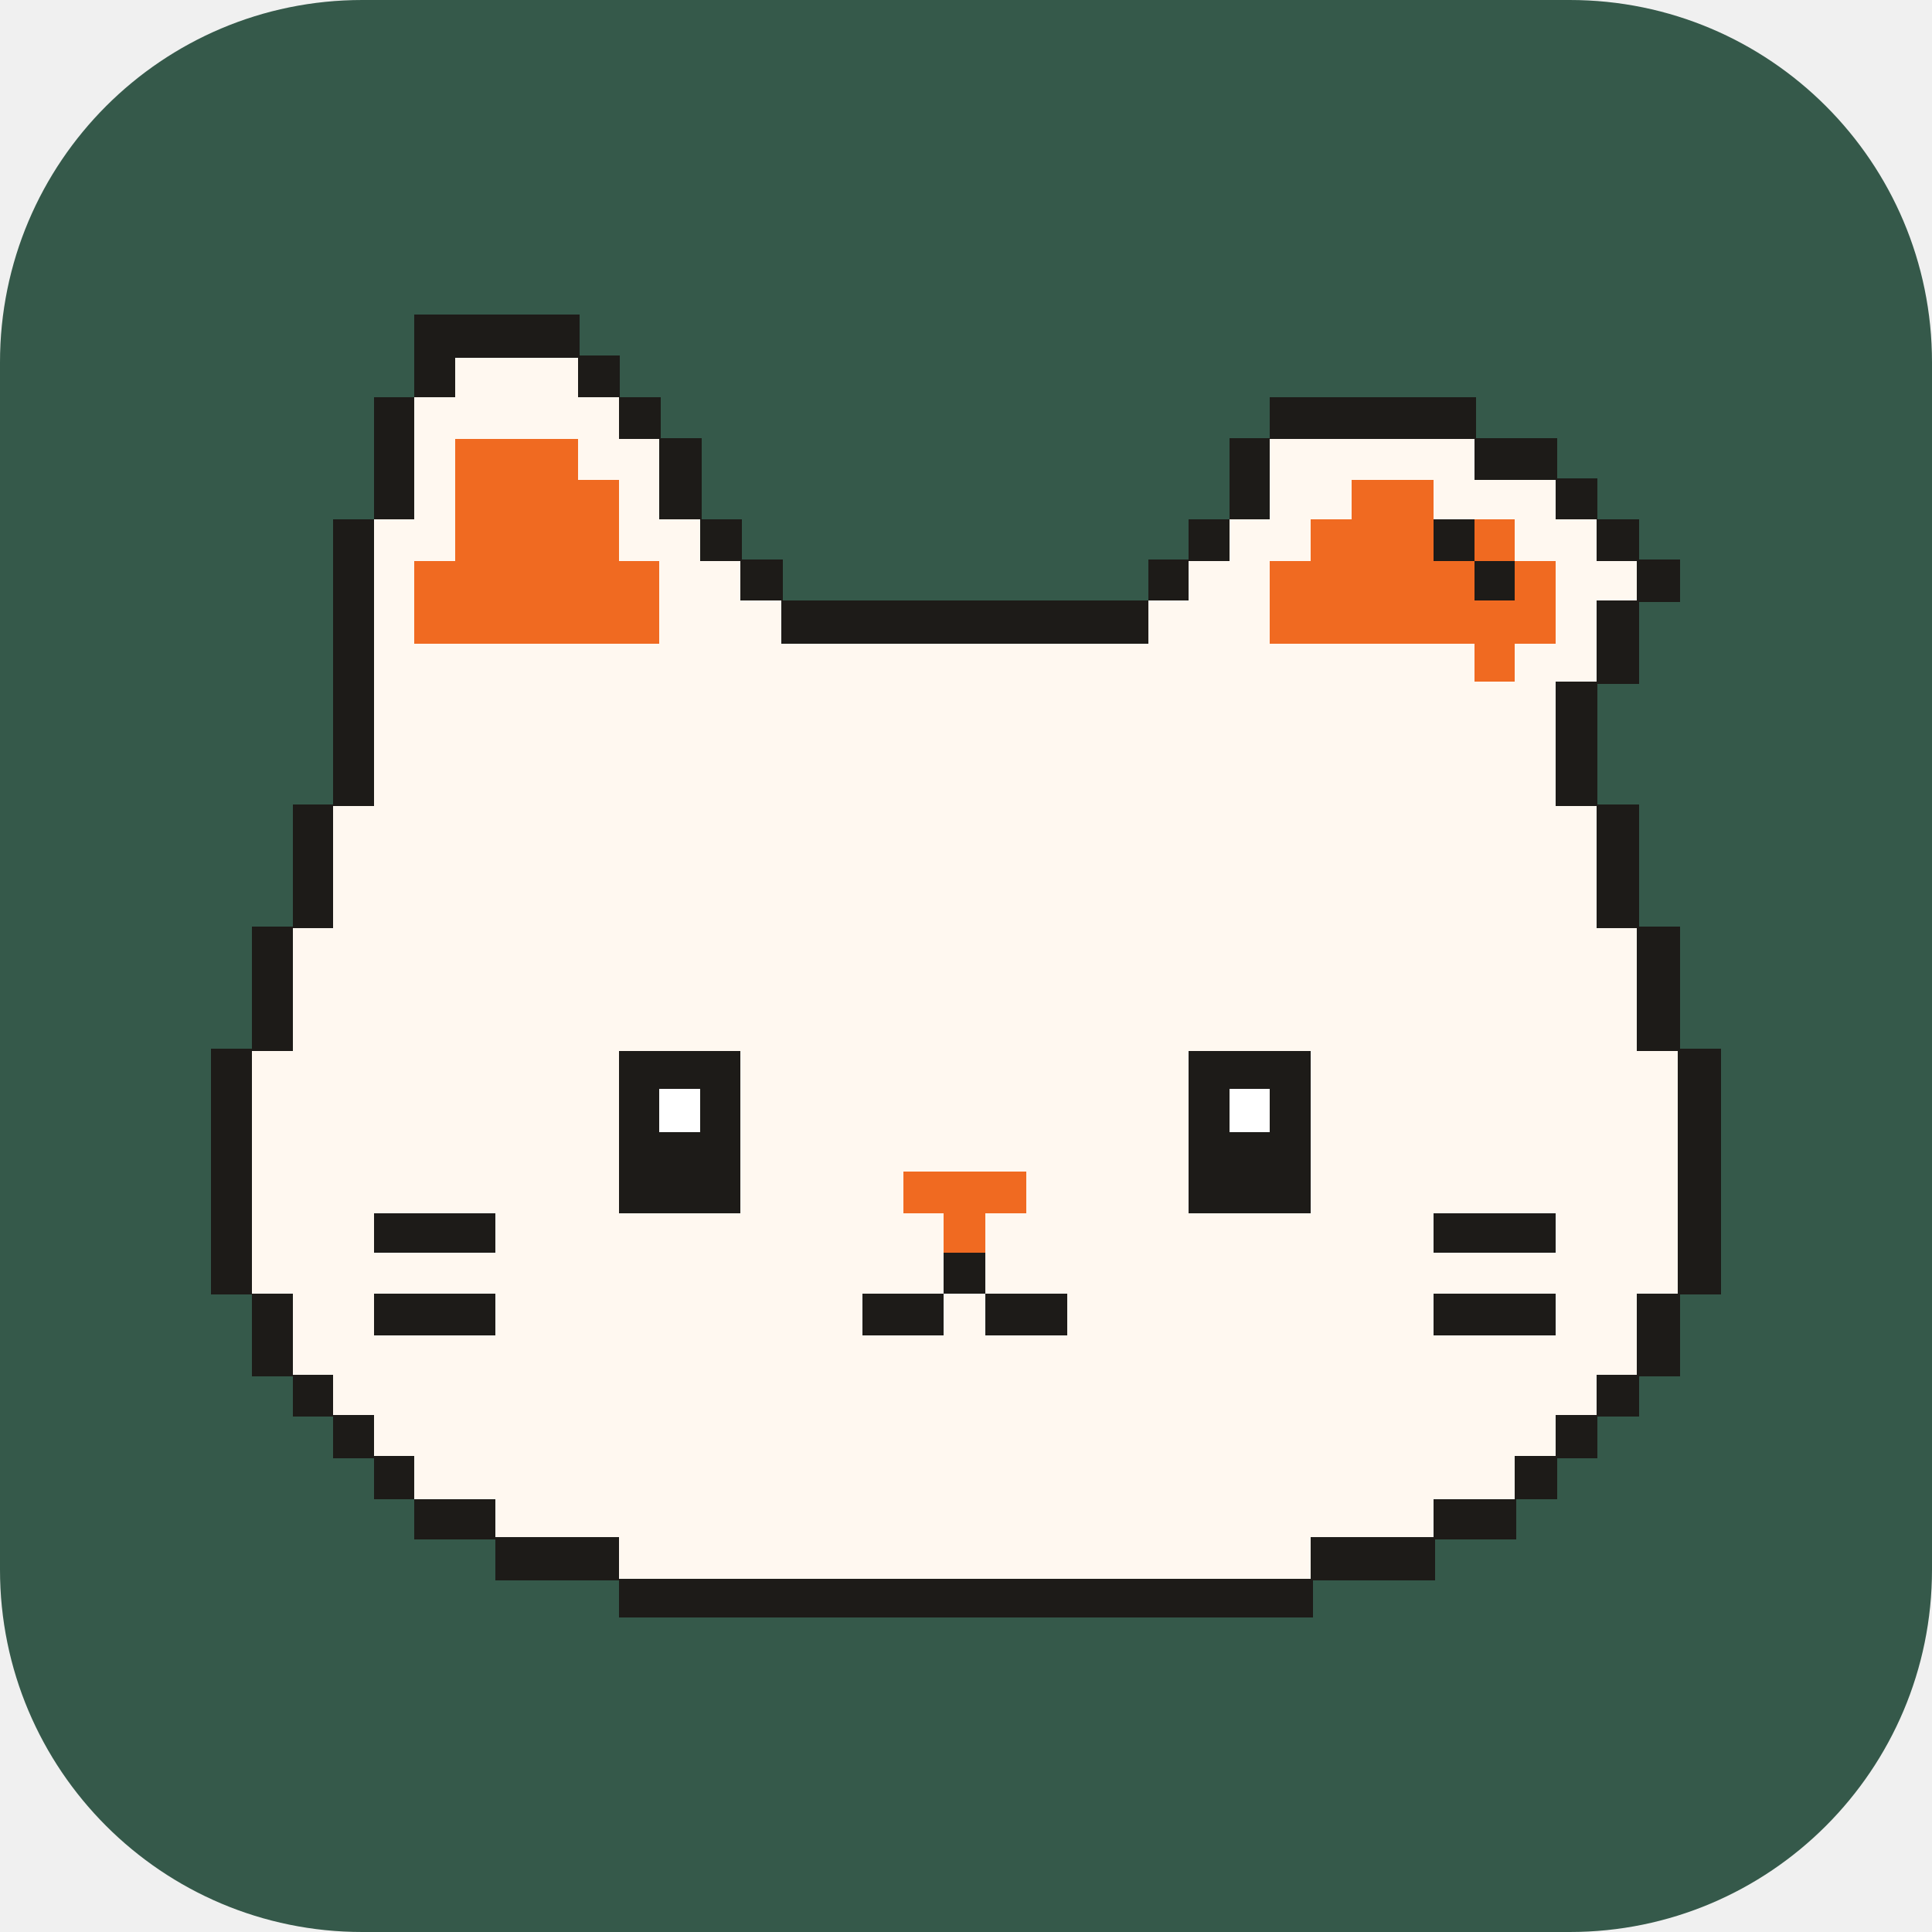
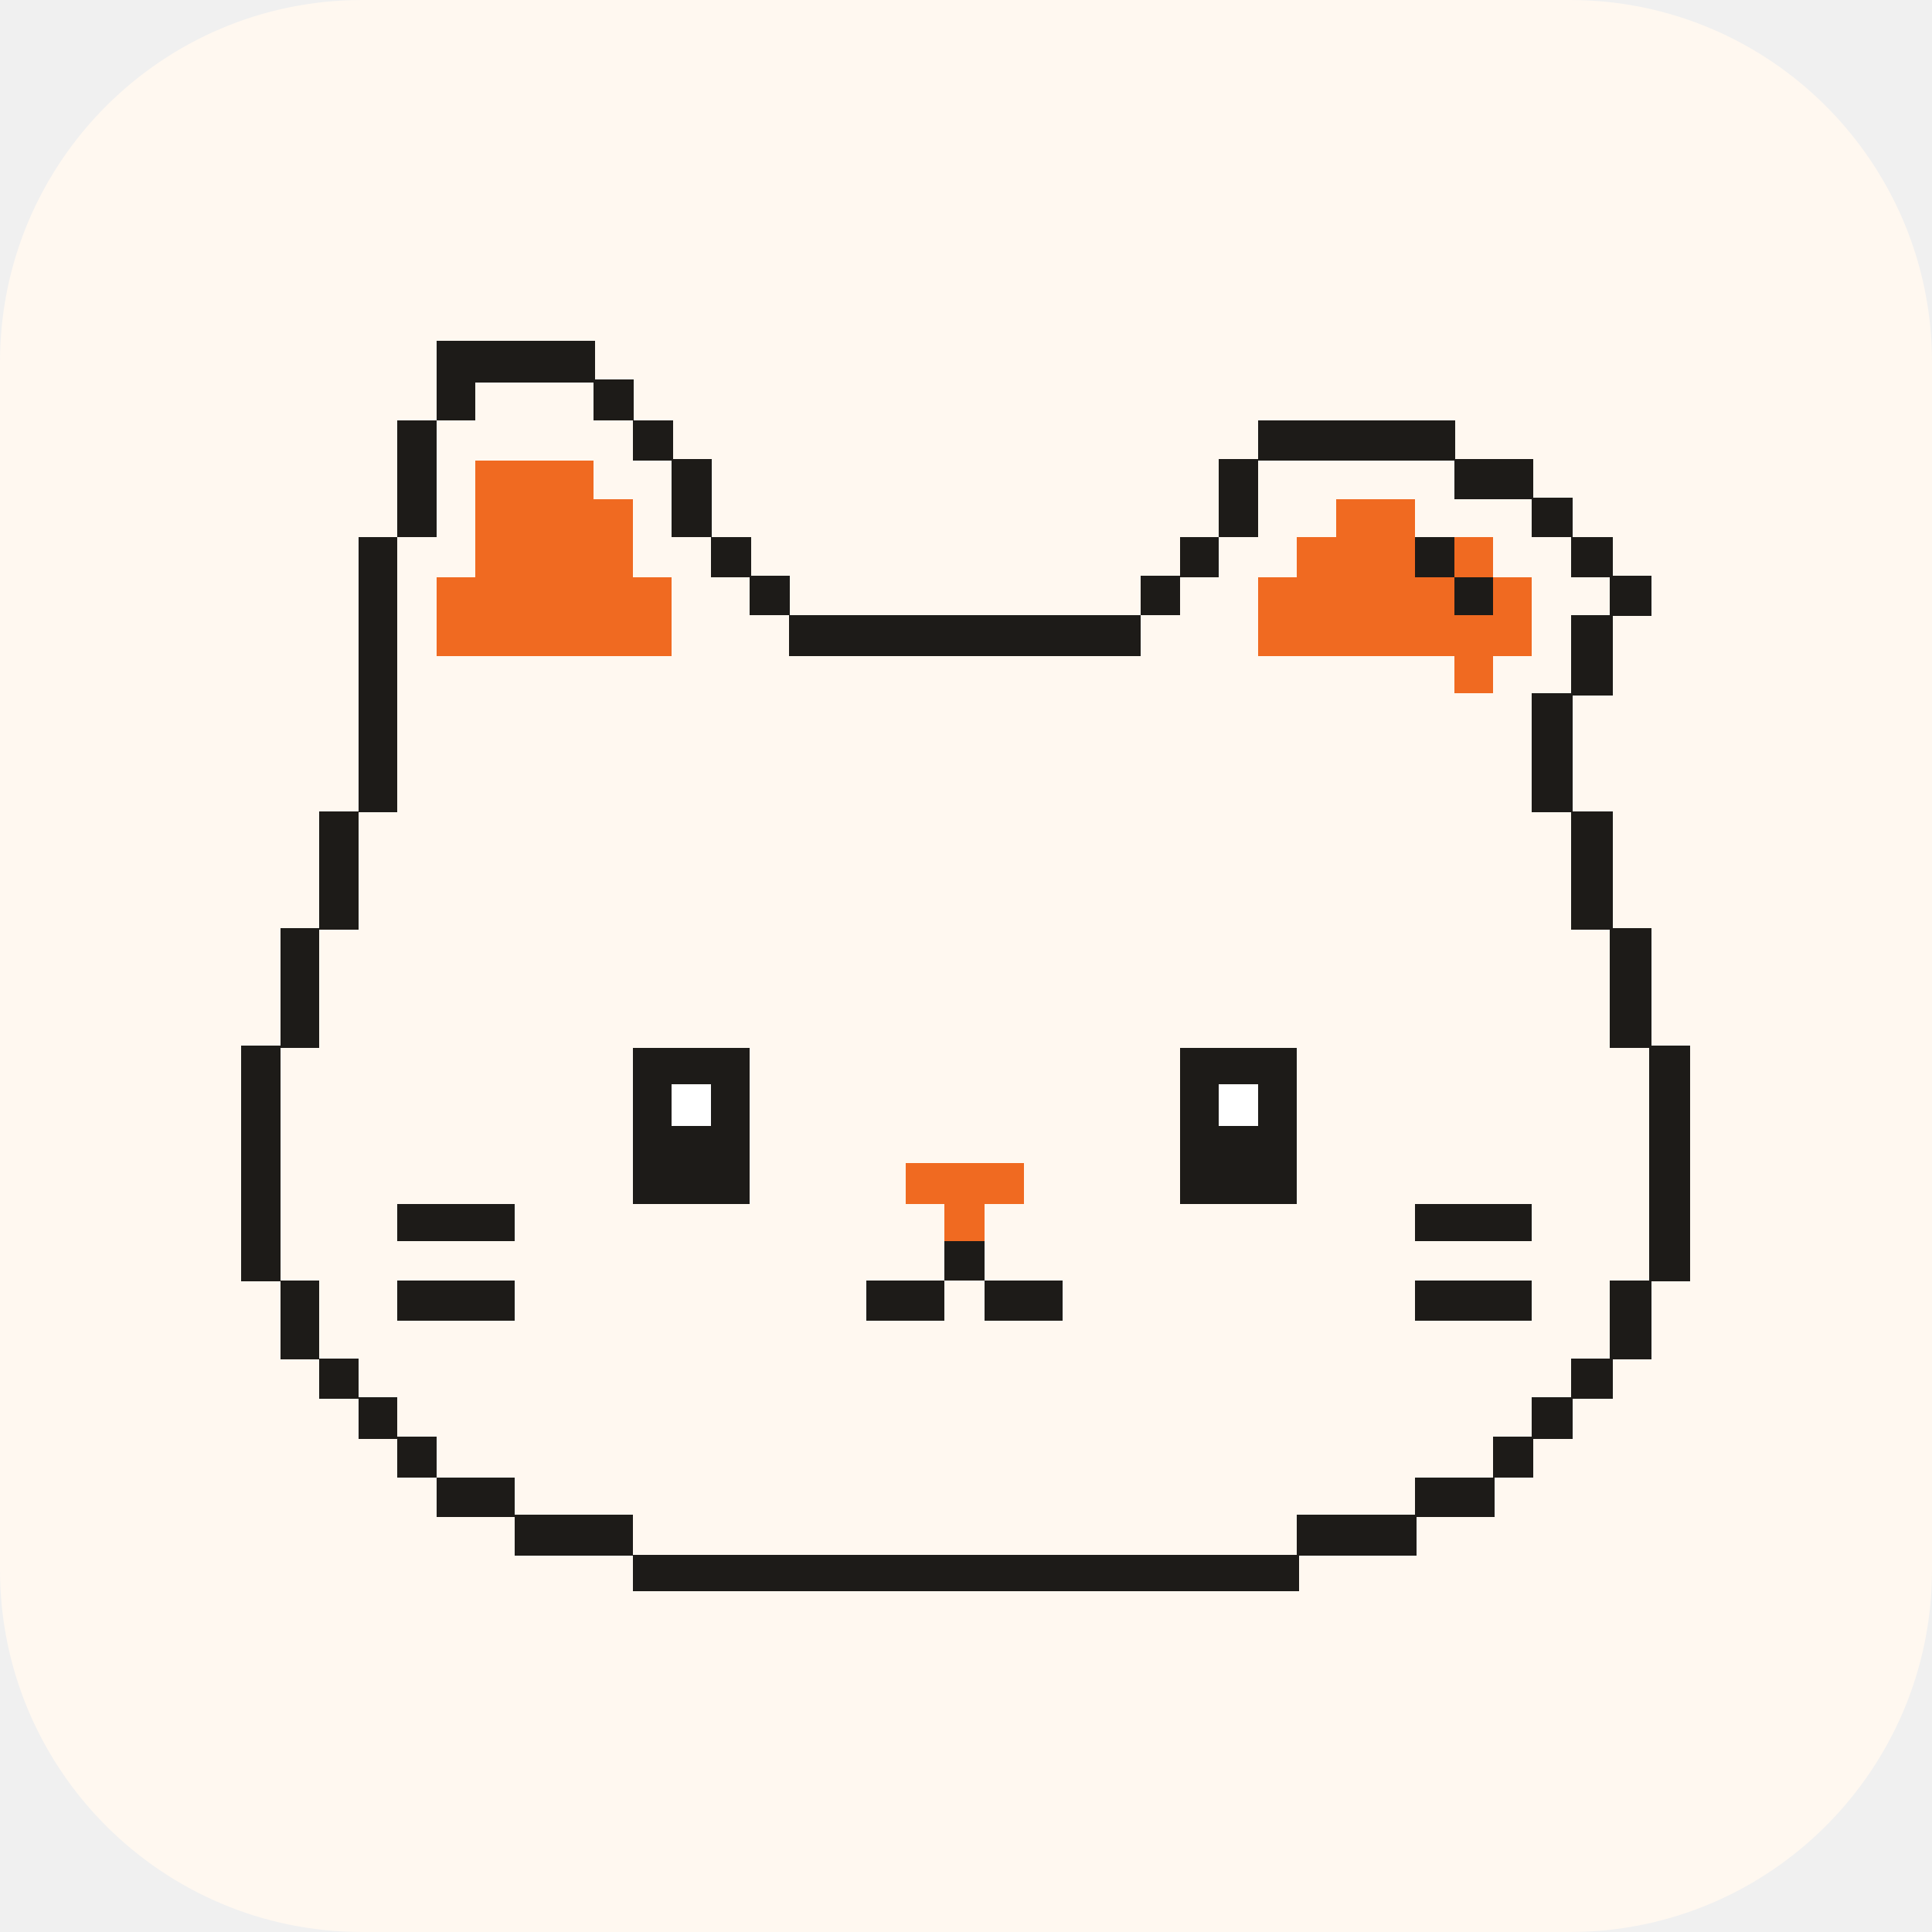
<svg xmlns="http://www.w3.org/2000/svg" width="64" height="64" viewBox="0 0 64 64">
-   <rect width="64" height="64" rx="12" fill="#35594A" />
-   <g transform="translate(7 10.427) scale(0.04205214)" shape-rendering="crispEdges">
+   <rect id="background" width="64" height="64" rx="12" fill="#FFF8F0" />
+   <g id="mascot" transform="translate(8 11.29016) scale(0.04037006)" shape-rendering="crispEdges">
    <path id="outline-and-features" fill="#1d1b18" d="M160 0h130v32h-130Z M160 32h162v2h-162Z M160 34h32v31h-32Z M289 34h33v31h-33Z M321 65h33v32h-33Z M834 65h162v32h-162Z M321 97h65v1h-65Z M802 97h258v1h-258Z M995 98h65v31h-65Z M995 129h97v1h-97Z M128 65h32v96h-32Z M353 98h33v63h-33Z M802 98h32v63h-32Z M1059 130h33v31h-33Z M385 161h33v32h-33Z M770 161h32v32h-32Z M1091 161h34v32h-34Z M963 161h32v33h-32Z M385 193h65v1h-65Z M738 193h64v1h-64Z M1091 193h66v1h-66Z M417 194h33v31h-33Z M738 194h32v31h-32Z M995 194h32v31h-32Z M1123 194h34v31h-34Z M1091 225h66v1h-66Z M449 225h289v34h-289Z M1091 226h34v63h-34Z M1059 289h66v2h-66Z M96 161h32v225h-32Z M1059 291h33v95h-33Z M64 386h64v1h-64Z M1059 386h66v1h-66Z M64 387h32v95h-32Z M1091 387h34v95h-34Z M32 482h64v1h-64Z M1091 482h66v1h-66Z M32 483h32v95h-32Z M1123 483h34v95h-34Z M0 578h64v2h-64Z M1123 578h66v2h-66Z M321 580h96v30h-96Z M770 580h96v30h-96Z M321 610h32v34h-32Z M385 610h32v34h-32Z M770 610h32v34h-32Z M834 610h32v34h-32Z M321 644h96v64h-96Z M770 644h96v64h-96Z M128 708h96v31h-96Z M963 708h96v31h-96Z M0 580h32v191h-32Z M1155 580h34v191h-34Z M577 739h33v32h-33Z M0 771h64v1h-64Z M1123 771h66v1h-66Z M128 771h96v33h-96Z M513 771h64v33h-64Z M610 771h64v33h-64Z M963 771h96v33h-96Z M32 772h32v63h-32Z M1123 772h34v63h-34Z M32 835h64v1h-64Z M1091 835h66v1h-66Z M64 836h32v31h-32Z M1091 836h34v31h-34Z M64 867h64v1h-64Z M1059 867h66v1h-66Z M96 868h32v31h-32Z M1059 868h33v31h-33Z M96 899h64v2h-64Z M1027 899h65v2h-65Z M128 901h32v32h-32Z M1027 901h33v32h-33Z M160 933h64v30h-64Z M963 933h65v30h-65Z M160 963h161v2h-161Z M866 963h162v2h-162Z M224 965h97v31h-97Z M866 965h98v31h-98Z M224 996h740v1h-740Z M321 997h547v29h-547Z" />
    <path id="orange-ear-and-nose-details" fill="#f06a21" d="M192 98h97v32h-97Z M898 130h65v31h-65Z M192 130h129v64h-129Z M866 161h97v33h-97Z M995 161h32v33h-32Z M834 194h161v31h-161Z M1027 194h32v31h-32Z M160 194h193v65h-193Z M834 225h225v34h-225Z M995 259h32v30h-32Z M545 675h97v33h-97Z M577 708h33v31h-33Z" />
    <path id="cream-fur" fill="#fff8f0" d="M192 34h97v31h-97Z M160 65h161v33h-161Z M289 98h64v32h-64Z M834 98h161v32h-161Z M160 98h32v63h-32Z M321 130h32v31h-32Z M834 130h64v31h-64Z M963 130h96v31h-96Z M128 161h64v33h-64Z M321 161h64v33h-64Z M802 161h64v33h-64Z M1027 161h64v33h-64Z M353 194h64v31h-64Z M770 194h64v31h-64Z M1059 194h64v31h-64Z M128 194h32v65h-32Z M353 225h96v34h-96Z M738 225h96v34h-96Z M1059 225h32v34h-32Z M128 259h867v30h-867Z M1027 259h64v30h-64Z M128 289h931v98h-931Z M96 387h995v96h-995Z M64 483h1059v97h-1059Z M417 580h353v95h-353Z M32 580h289v128h-289Z M866 580h289v128h-289Z M417 675h128v33h-128Z M642 675h128v33h-128Z M32 708h96v31h-96Z M224 708h353v31h-353Z M610 708h353v31h-353Z M1059 708h96v31h-96Z M32 739h545v32h-545Z M610 739h545v32h-545Z M64 771h64v33h-64Z M224 771h289v33h-289Z M577 771h33v33h-33Z M674 771h289v33h-289Z M1059 771h64v33h-64Z M64 804h1059v31h-1059Z M96 835h995v32h-995Z M128 867h931v32h-931Z M160 899h867v34h-867Z M224 933h739v30h-739Z M321 963h545v33h-545Z" />
    <path id="eye-highlights" fill="#ffffff" d="M353 610h32v34h-32Z M802 610h32v34h-32Z" />
  </g>
</svg>
